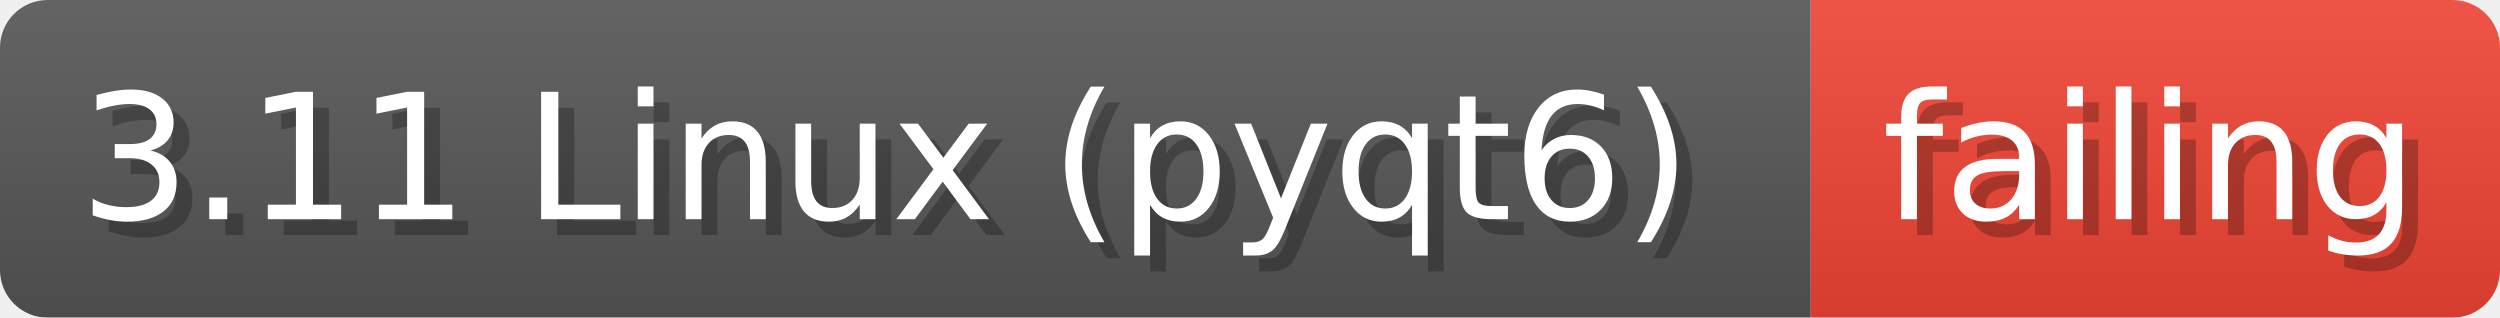
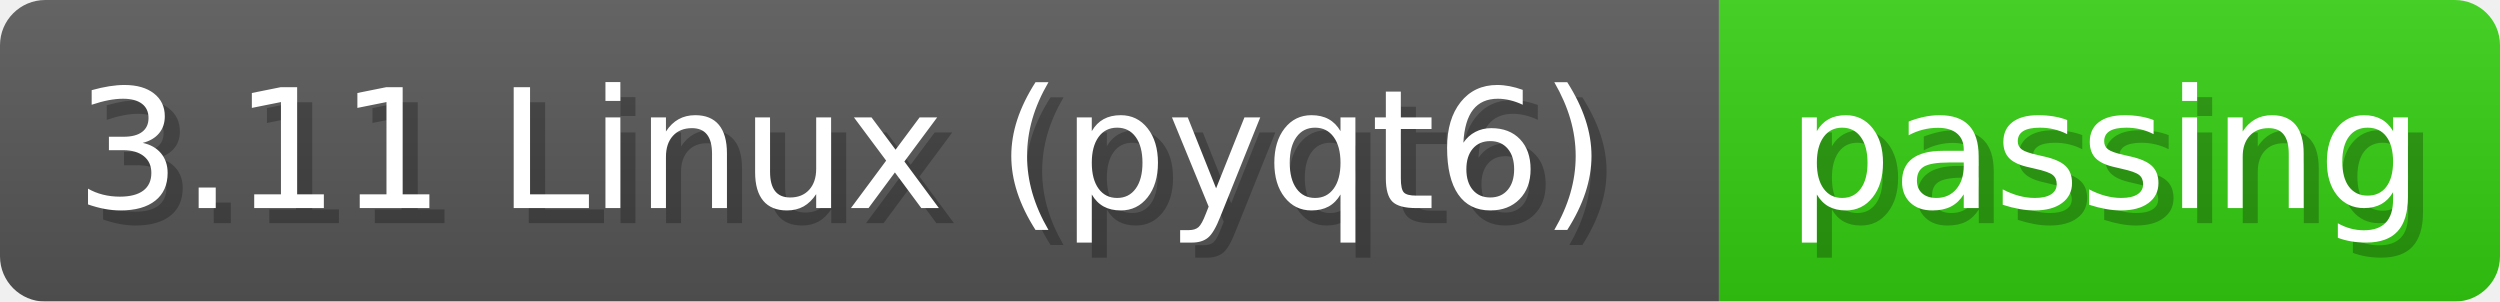
- <svg xmlns="http://www.w3.org/2000/svg" width="157.4" height="20" viewBox="0 0 1574 200" role="img" aria-label="3.11 Linux (pyqt6): failing">
+ <svg xmlns="http://www.w3.org/2000/svg" width="165.8" height="20" viewBox="0 0 1658 200" role="img" aria-label="3.11 Linux (pyqt6): passing">
  <linearGradient id="a" x2="0" y2="100%">
    <stop offset="0" stop-opacity=".1" stop-color="#EEE" />
    <stop offset="1" stop-opacity=".1" />
  </linearGradient>
  <mask id="m">
-     <rect width="1574" height="200" rx="30" fill="#FFF" />
+     <rect width="1658" height="200" rx="30" fill="#FFF" />
  </mask>
  <g mask="url(#m)">
    <rect width="1140" height="200" fill="#555" />
-     <rect width="434" height="200" fill="#E43" x="1140" />
-     <rect width="1574" height="200" fill="url(#a)" />
+     <rect width="518" height="200" fill="#3C1" x="1140" />
+     <rect width="1658" height="200" fill="url(#a)" />
  </g>
  <g aria-hidden="true" fill="#fff" text-anchor="start" font-family="Verdana,DejaVu Sans,sans-serif" font-size="110">
    <text x="60" y="148" textLength="1040" fill="#000" opacity="0.25">3.11 Linux (pyqt6)</text>
    <text x="50" y="138" textLength="1040">3.11 Linux (pyqt6)</text>
-     <text x="1195" y="148" textLength="334" fill="#000" opacity="0.25">failing</text>
-     <text x="1185" y="138" textLength="334">failing</text>
+     <text x="1195" y="148" textLength="418" fill="#000" opacity="0.25">passing</text>
+     <text x="1185" y="138" textLength="418">passing</text>
  </g>
</svg>
